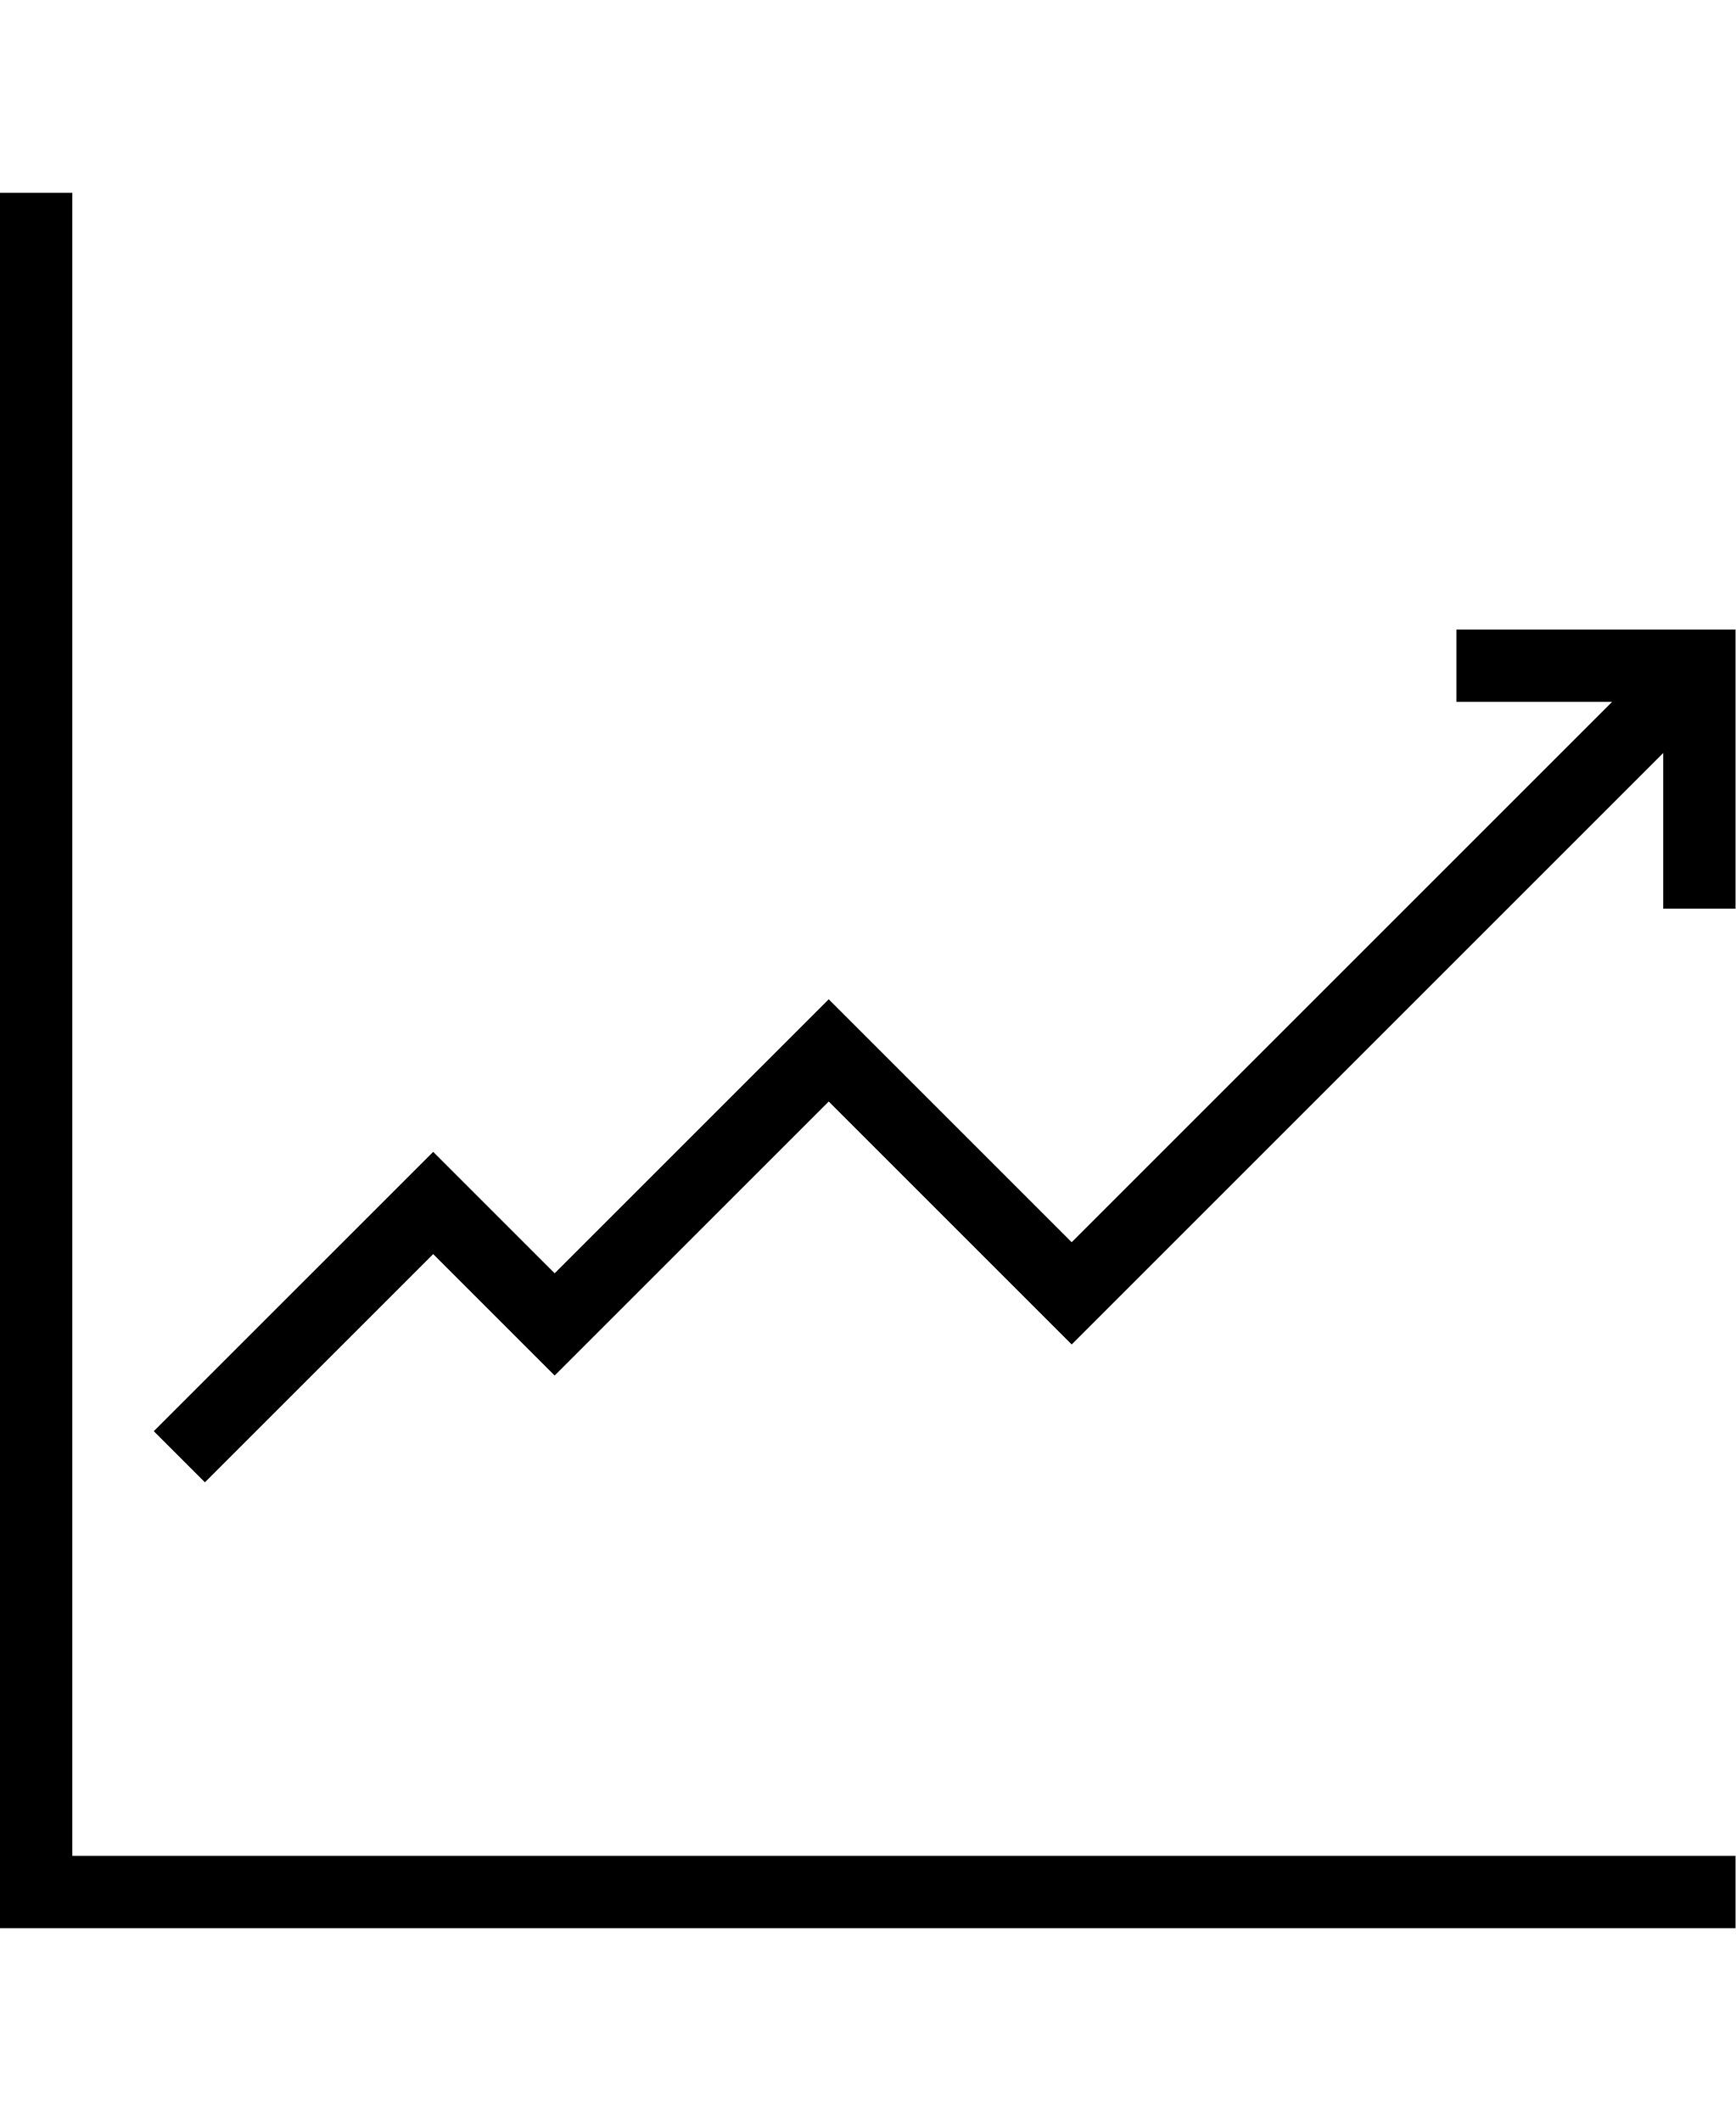
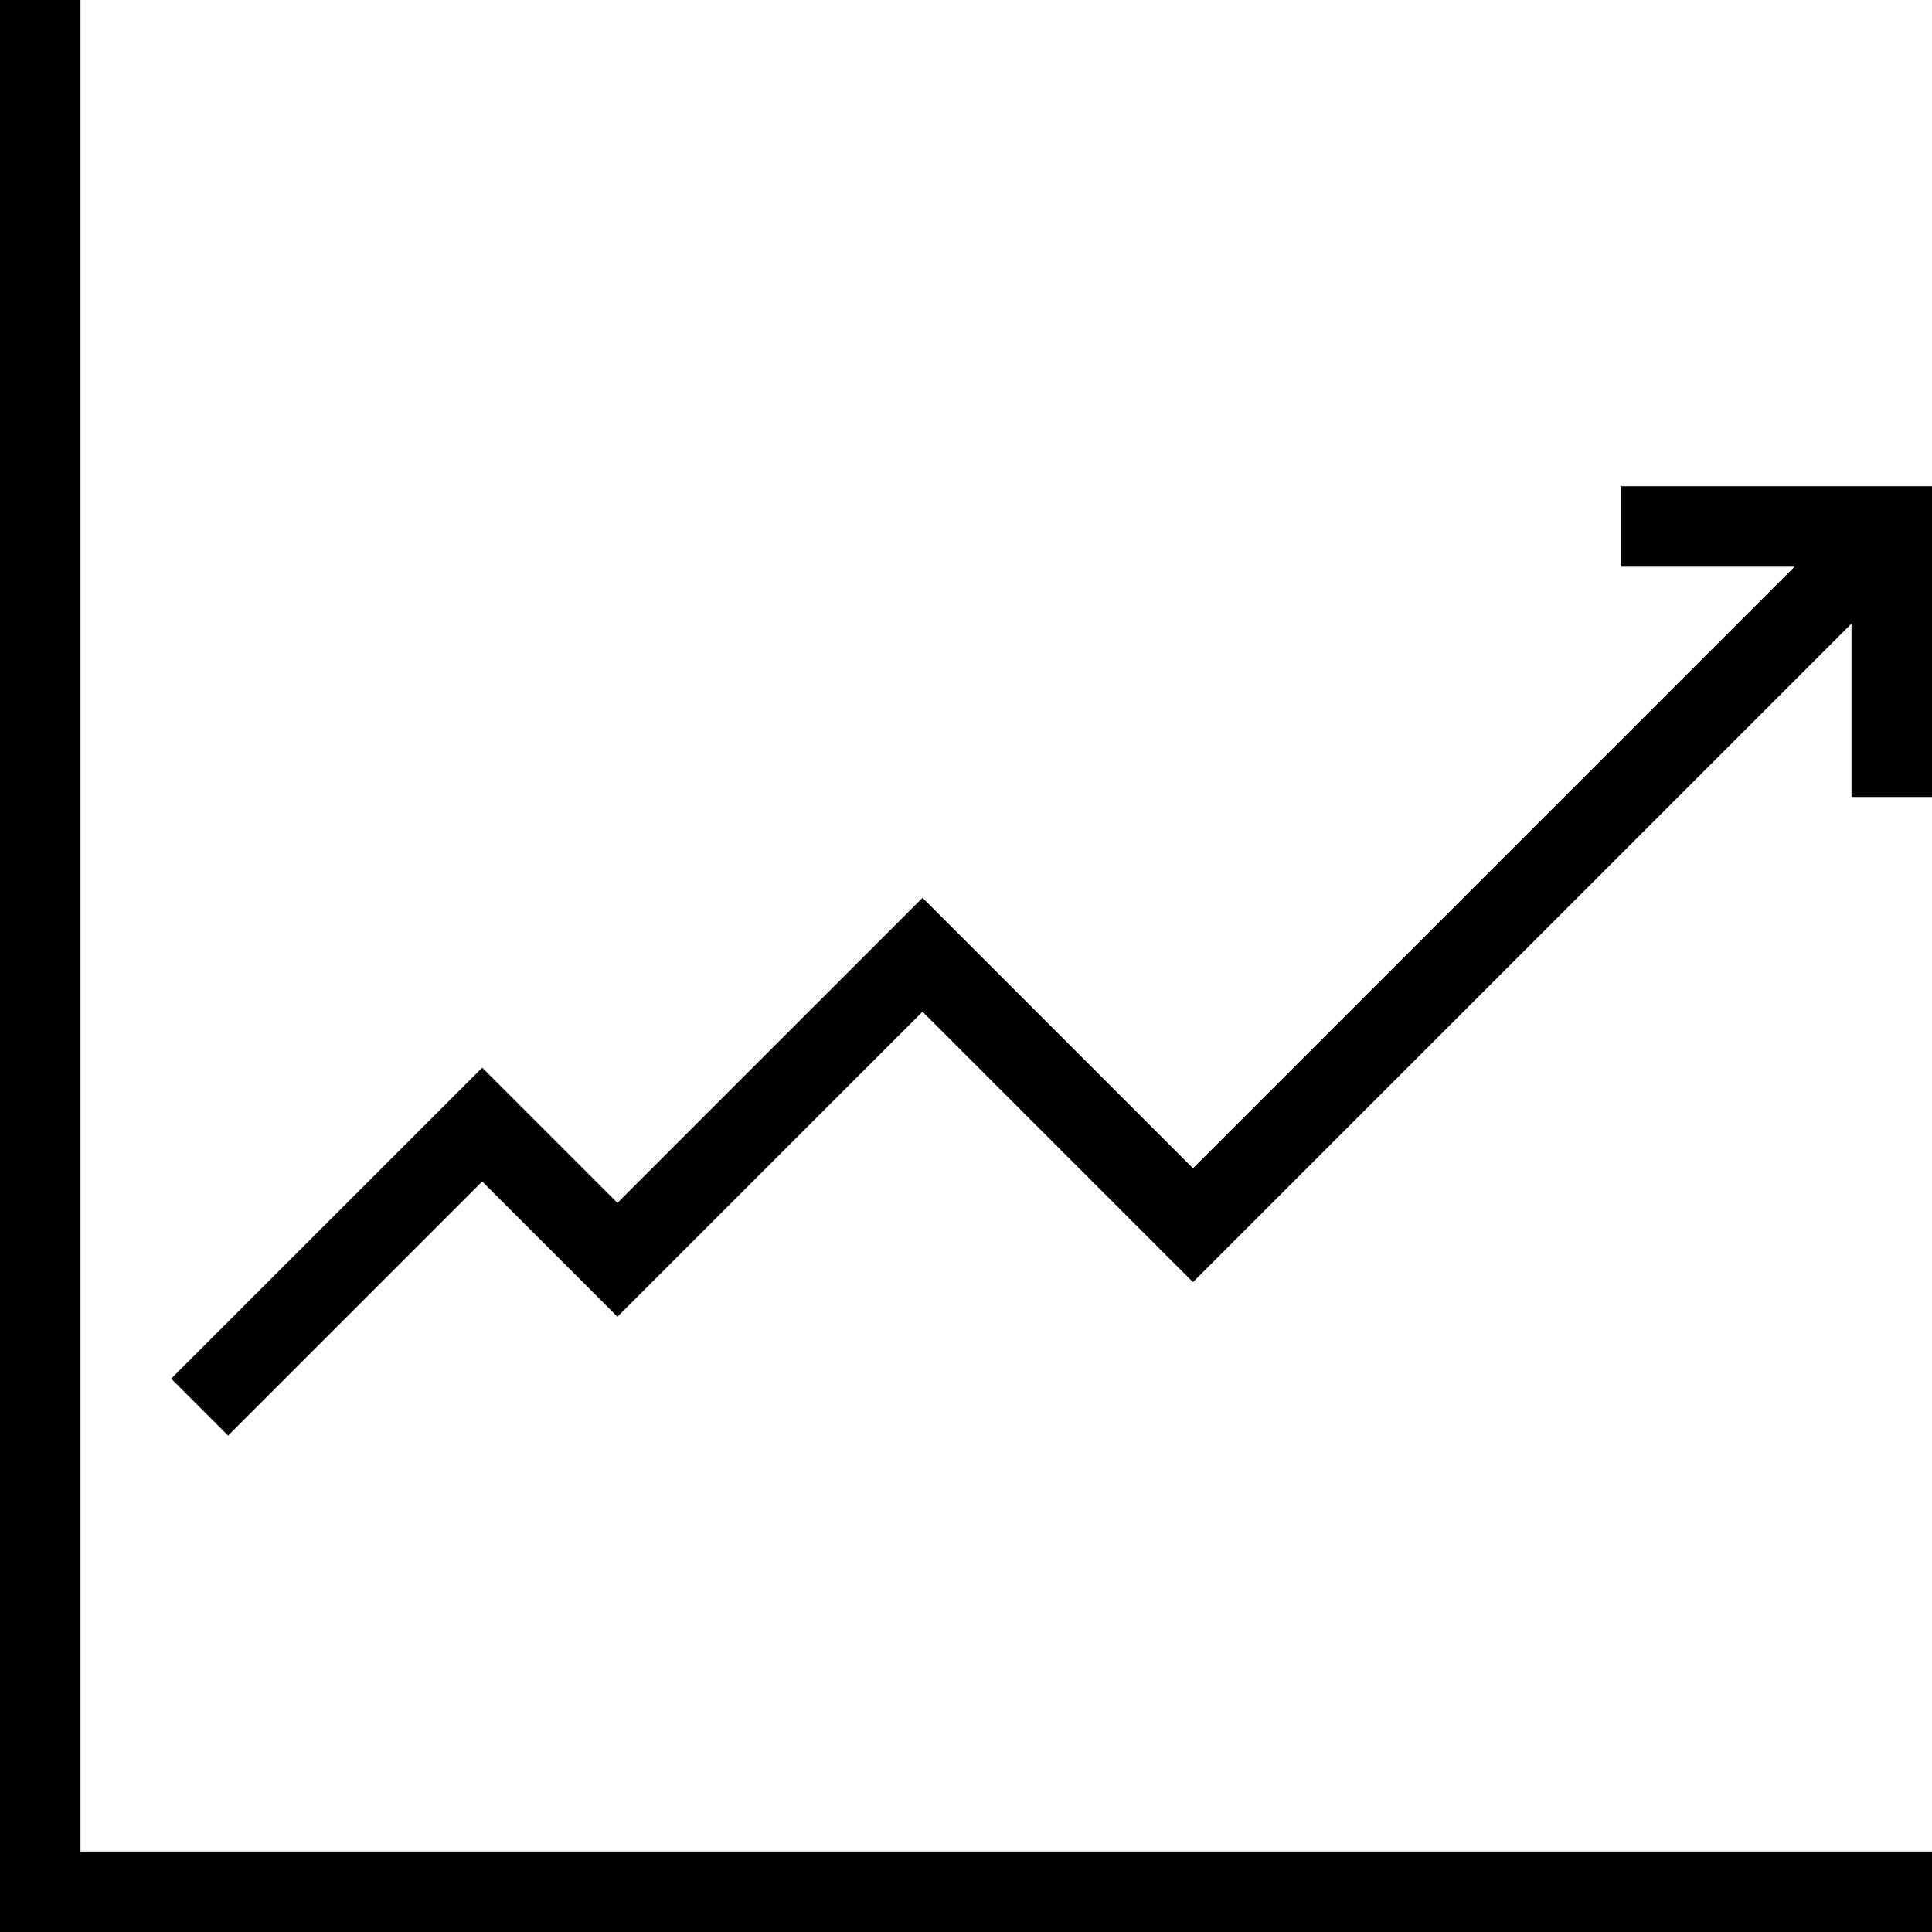
- <svg xmlns="http://www.w3.org/2000/svg" version="1.1" id="Layer_1" x="0px" y="0px" width="45px" height="55px" viewBox="0 0 472.615 472.615" style="enable-background:new 0 0 472.615 472.615;" xml:space="preserve">
+ <svg xmlns="http://www.w3.org/2000/svg" version="1.1" id="Layer_1" x="0px" y="0px" viewBox="0 0 472.615 472.615" style="enable-background:new 0 0 472.615 472.615;" xml:space="preserve">
  <g>
    <g>
      <polygon points="19.692,452.923 19.692,0 0,0 0,472.615 472.615,472.615 472.615,452.923   " />
    </g>
  </g>
  <g>
    <g>
      <polygon points="396.606,118.943 396.606,138.635 439,138.635 291.836,285.798 225.673,219.635 151.038,294.26 117.962,261.183     41.875,337.259 55.798,351.183 117.962,289.029 151.038,322.106 225.673,247.481 291.836,313.644 452.923,152.558     452.923,194.952 472.615,194.952 472.615,118.943   " />
    </g>
  </g>
  <g>
</g>
  <g>
</g>
  <g>
</g>
  <g>
</g>
  <g>
</g>
  <g>
</g>
  <g>
</g>
  <g>
</g>
  <g>
</g>
  <g>
</g>
  <g>
</g>
  <g>
</g>
  <g>
</g>
  <g>
</g>
  <g>
</g>
</svg>
